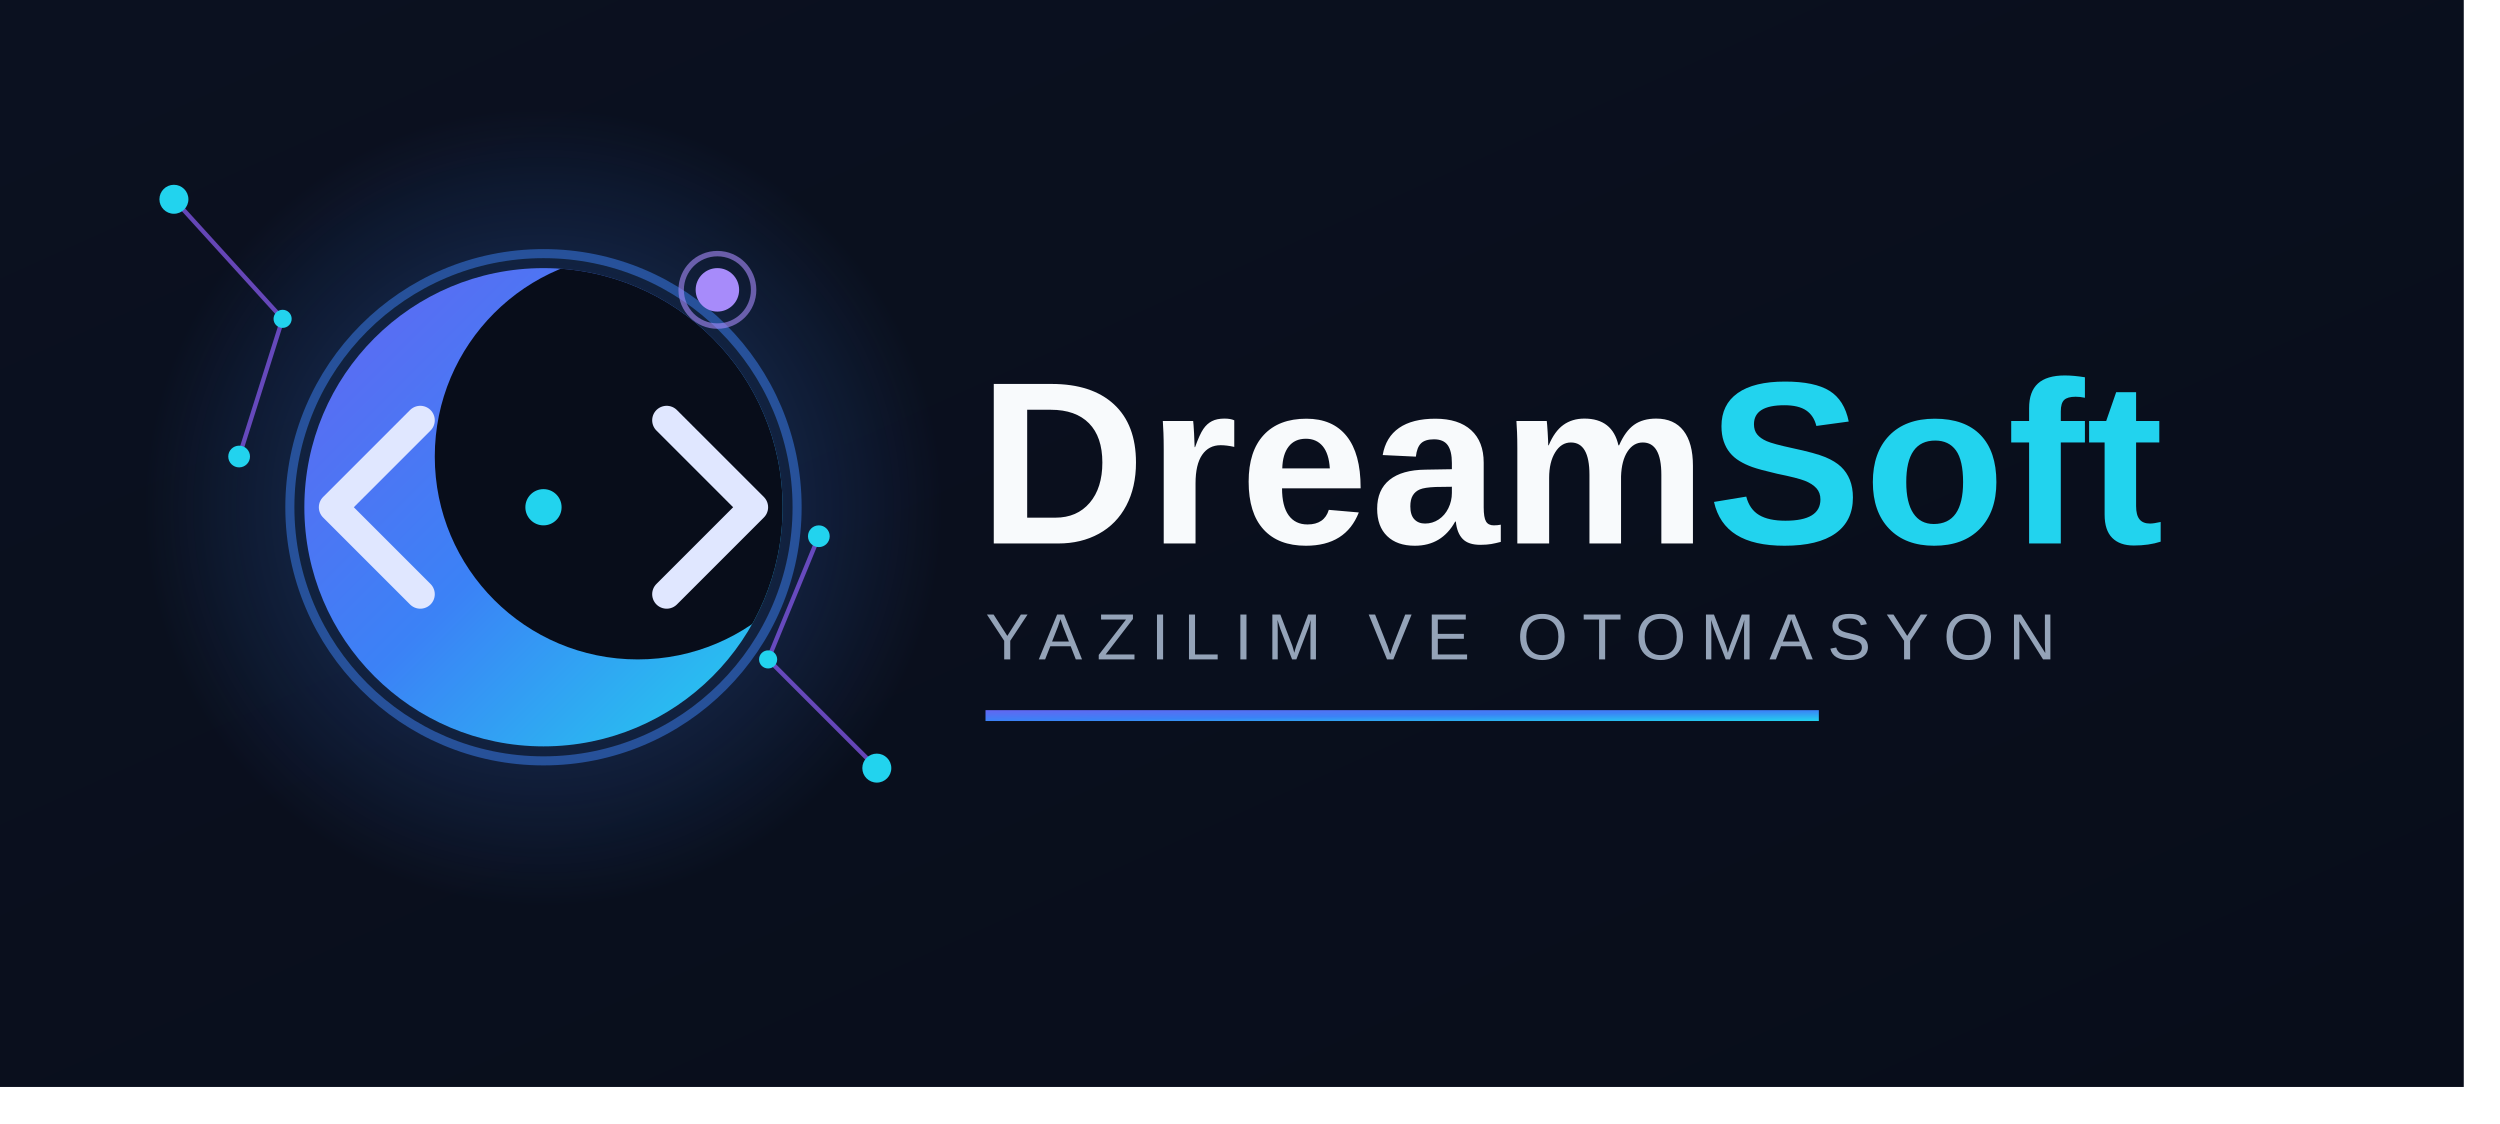
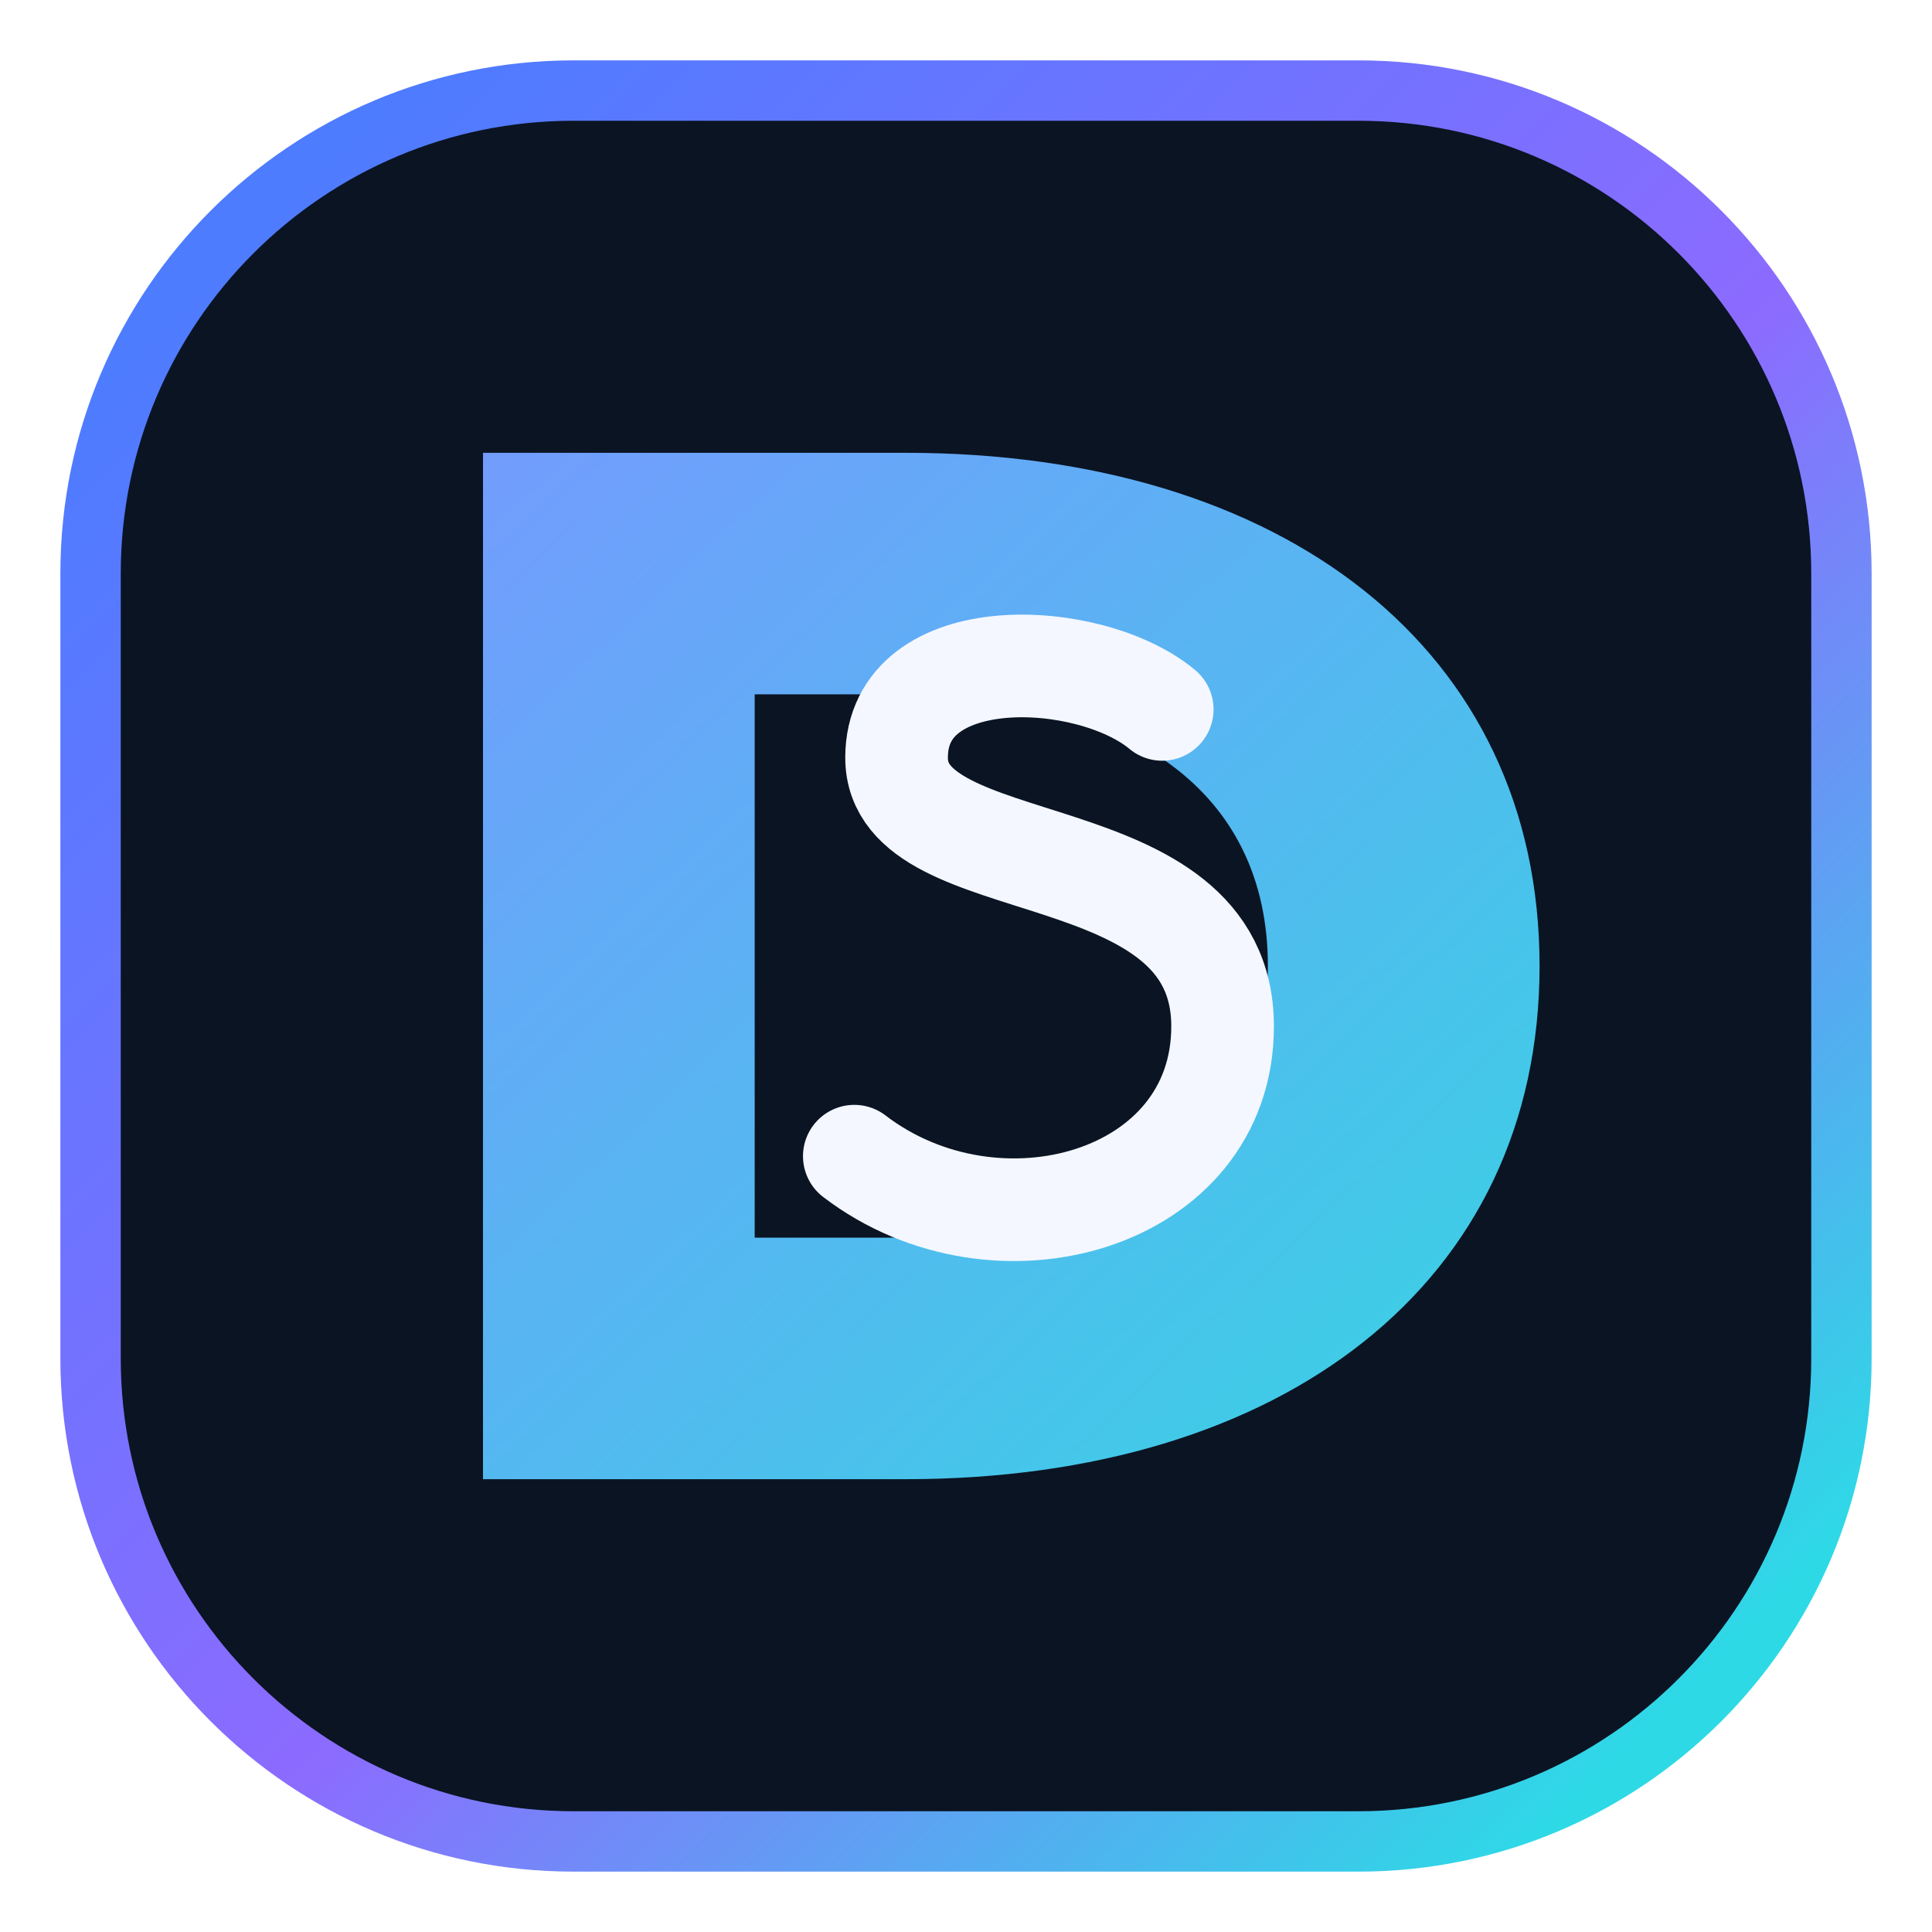
- <svg xmlns="http://www.w3.org/2000/svg" viewBox="0 0 690 310" role="img" aria-labelledby="title">
+ <svg xmlns="http://www.w3.org/2000/svg" viewBox="0 0 64 64" role="img" aria-labelledby="title">
  <defs>
-     <linearGradient id="bg" x1="0%" y1="0%" x2="100%" y2="100%">
-       <stop offset="0%" stop-color="#0B1120" />
-       <stop offset="100%" stop-color="#080d1a" />
+     <linearGradient id="f" x1="8" y1="8" x2="56" y2="56" gradientUnits="userSpaceOnUse">
+       <stop stop-color="#4e7cff" />
+       <stop offset=".55" stop-color="#8c6bff" />
+       <stop offset="1" stop-color="#2ed9e6" />
    </linearGradient>
-     <linearGradient id="moon" x1="0%" y1="0%" x2="100%" y2="100%">
-       <stop offset="0%" stop-color="#6366F1" />
-       <stop offset="50%" stop-color="#3B82F6" />
-       <stop offset="100%" stop-color="#22D3EE" />
+     <linearGradient id="l" x1="14" y1="13" x2="50" y2="51" gradientUnits="userSpaceOnUse">
+       <stop stop-color="#7699ff" />
+       <stop offset="1" stop-color="#36d4e3" />
    </linearGradient>
-     <radialGradient id="glow" cx="50%" cy="50%" r="50%">
-       <stop offset="0%" stop-color="#3B82F6" stop-opacity="0.4" />
-       <stop offset="100%" stop-color="#3B82F6" stop-opacity="0" />
-     </radialGradient>
-     <clipPath id="mask">
-       <circle cx="150" cy="140" r="66" />
-     </clipPath>
  </defs>
-   <rect x="0" y="0" width="680" height="300" fill="url(#bg)" />
-   <circle cx="150" cy="140" r="110" fill="url(#glow)" />
-   <g stroke="#8B5CF6" stroke-width="1.2" opacity="0.7" fill="none">
-     <line x1="48" y1="55" x2="78" y2="88" />
-     <line x1="78" y1="88" x2="66" y2="126" />
-     <line x1="242" y1="212" x2="212" y2="182" />
-     <line x1="212" y1="182" x2="226" y2="148" />
-   </g>
-   <g fill="#22D3EE">
-     <circle cx="48" cy="55" r="4" />
-     <circle cx="78" cy="88" r="2.5" />
-     <circle cx="66" cy="126" r="3" />
-     <circle cx="242" cy="212" r="4" />
-     <circle cx="212" cy="182" r="2.5" />
-     <circle cx="226" cy="148" r="3" />
-   </g>
-   <circle cx="150" cy="140" r="70" fill="none" stroke="#3B82F6" stroke-width="2.5" opacity="0.5" />
-   <circle cx="150" cy="140" r="66" fill="url(#moon)" />
-   <circle cx="176" cy="126" r="56" fill="#080d1a" clip-path="url(#mask)" />
-   <g fill="none" stroke="#E0E7FF" stroke-width="8" stroke-linecap="round" stroke-linejoin="round">
-     <path d="M116 116 L92 140 L116 164" />
-     <path d="M184 116 L208 140 L184 164" />
-   </g>
-   <circle cx="150" cy="140" r="5" fill="#22D3EE" />
-   <circle cx="198" cy="80" r="6" fill="#A78BFA" />
-   <circle cx="198" cy="80" r="10" fill="none" stroke="#A78BFA" stroke-width="1.5" opacity="0.6" />
-   <text x="270" y="150" font-family="Arial, Helvetica, sans-serif" font-size="64" font-weight="800" fill="#F8FAFC" letter-spacing="0.5">Dream<tspan fill="#22D3EE">Soft</tspan>
-   </text>
-   <text x="272" y="182" font-family="Arial, Helvetica, sans-serif" font-size="18" font-weight="500" fill="#94A3B8" letter-spacing="4">YAZILIM VE OTOMASYON</text>
-   <rect x="272" y="196" width="230" height="3" fill="url(#moon)" />
+   <rect x="3" y="3" width="58" height="58" rx="16" fill="#0b1423" stroke="url(#f)" stroke-width="2" />
+   <path d="M16 15h14c12.5 0 21 6.5 21 17s-8.5 17-21 17H16V15Zm9 8v18h5c7.4 0 12-3.2 12-9s-4.6-9-12-9h-5Z" fill="url(#l)" fill-rule="evenodd" />
+   <path d="M38.5 23.5c-2.4-2-8.8-2.3-8.8 1.6 0 4.2 10.8 2.4 10.8 8.9 0 5.8-7.5 7.9-12.2 4.3" fill="none" stroke="#f4f7ff" stroke-width="3.4" stroke-linecap="round" />
</svg>
